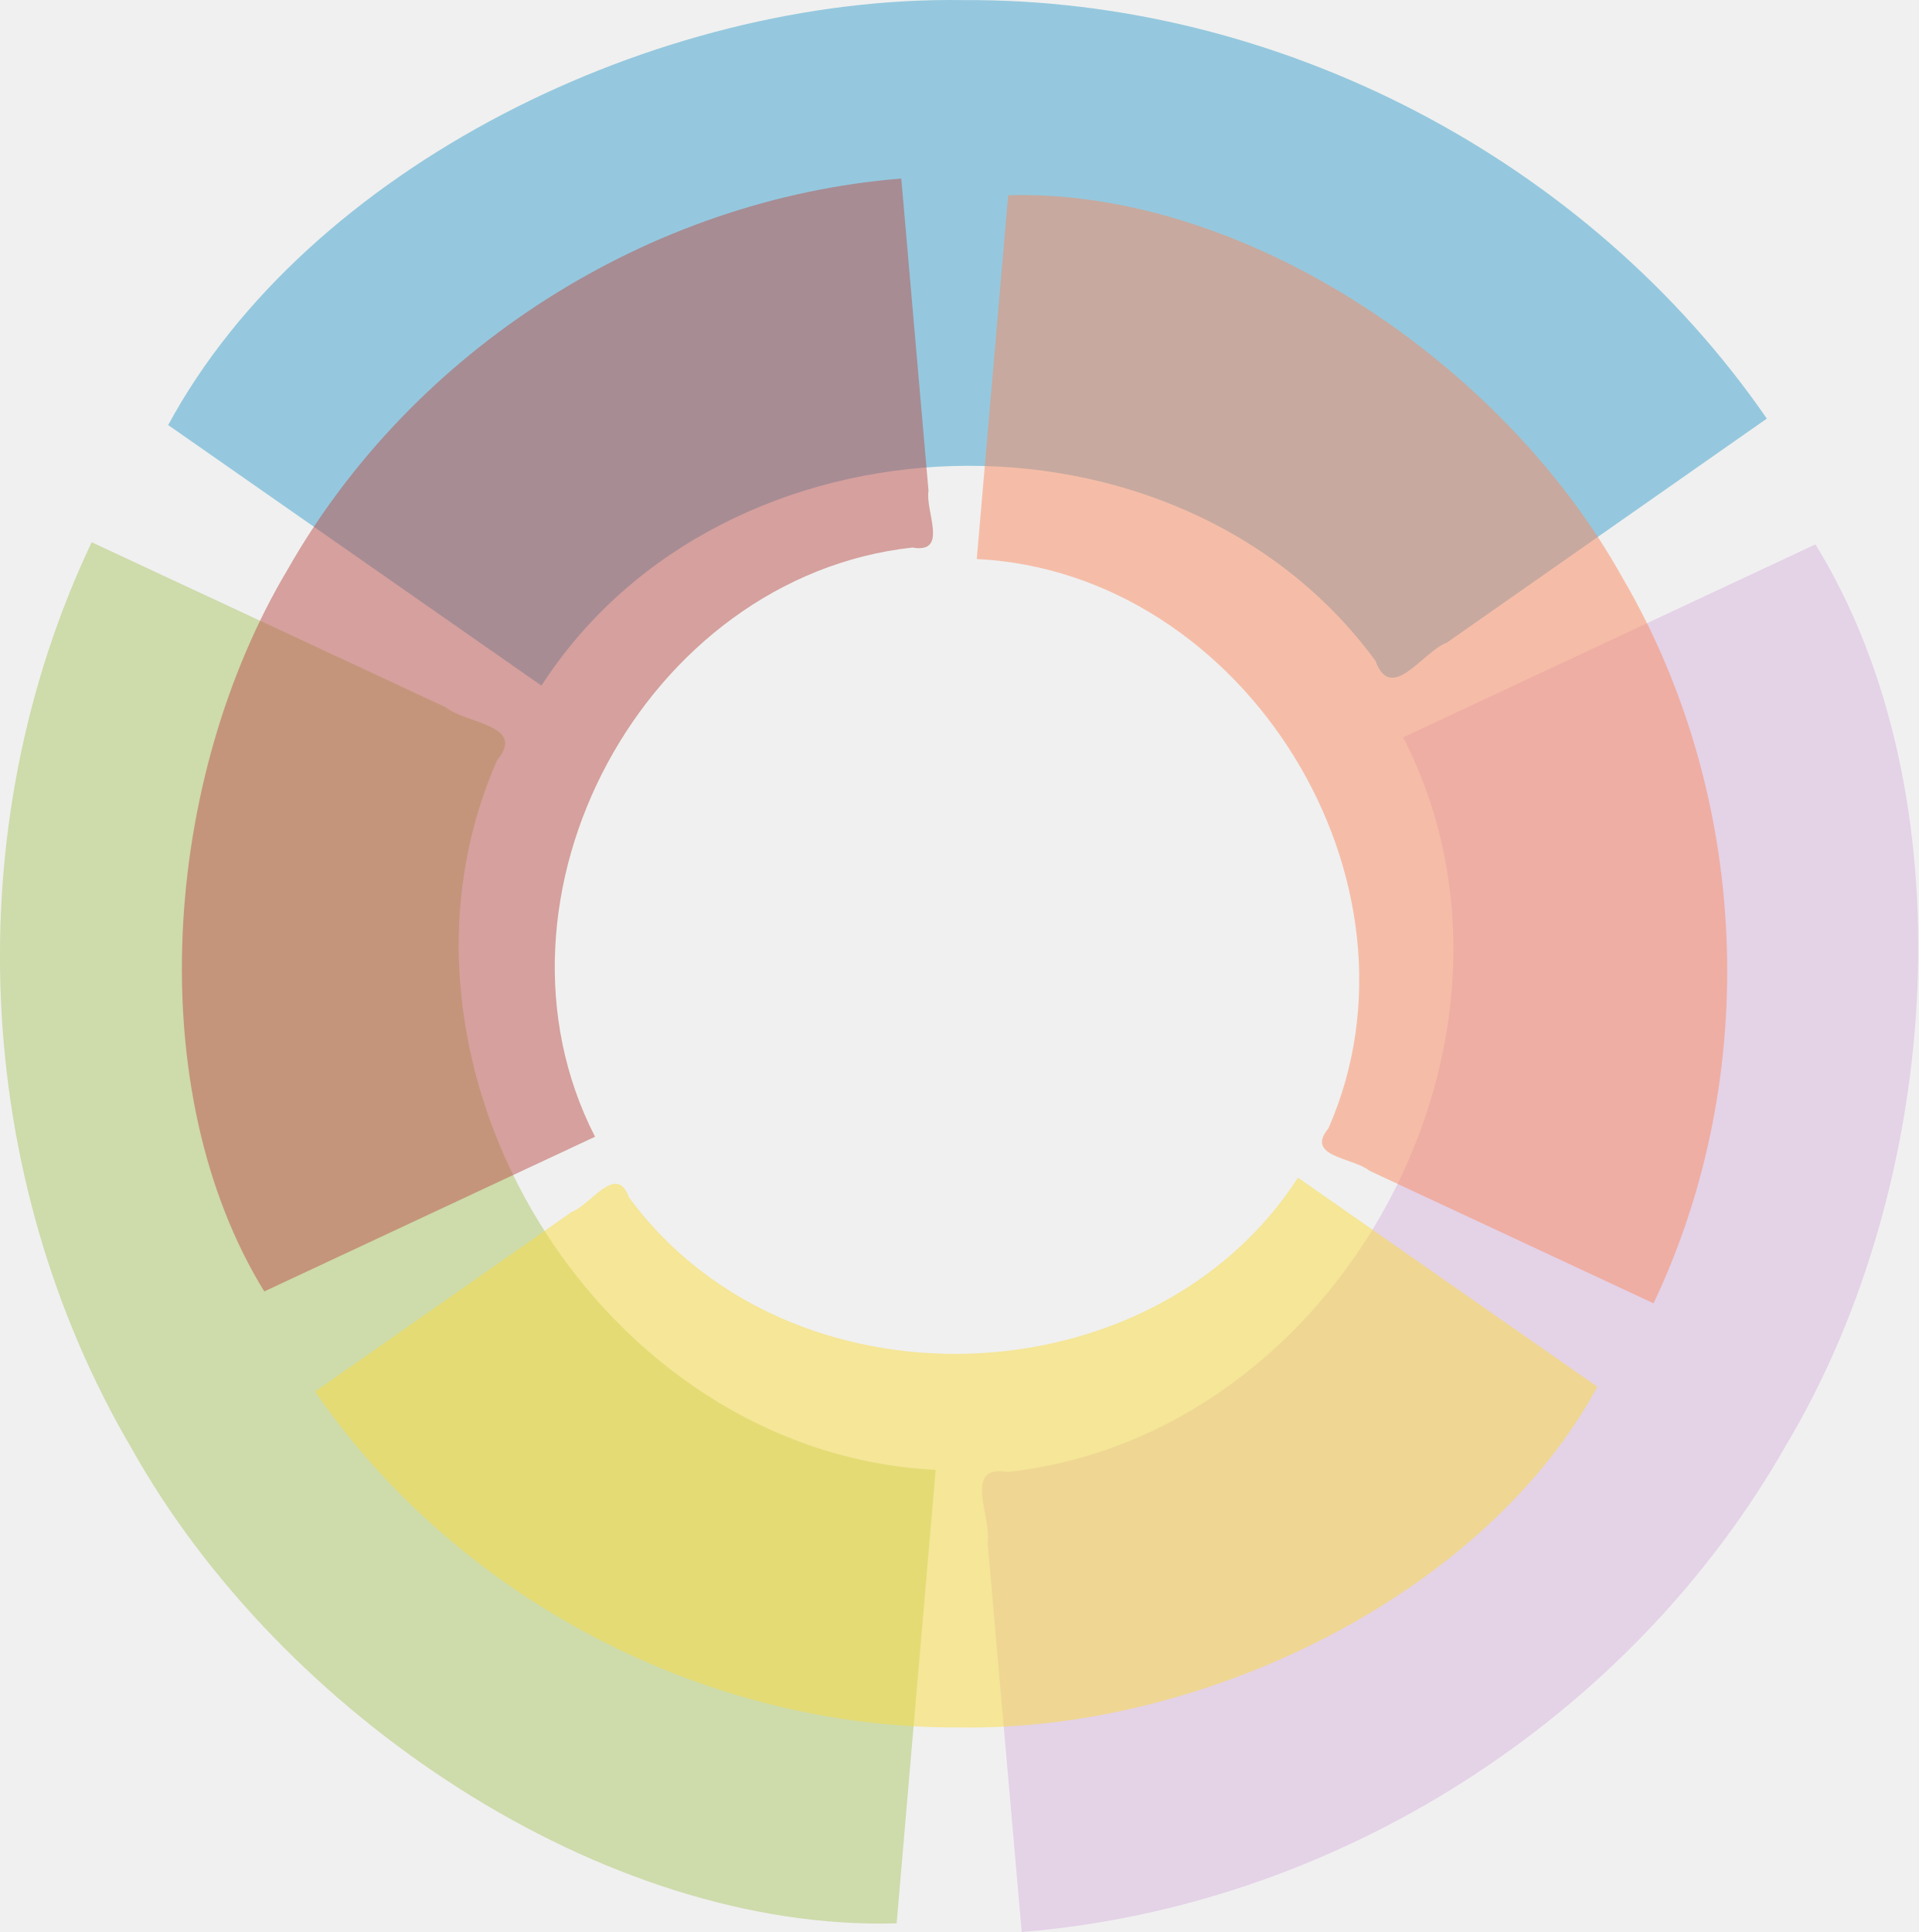
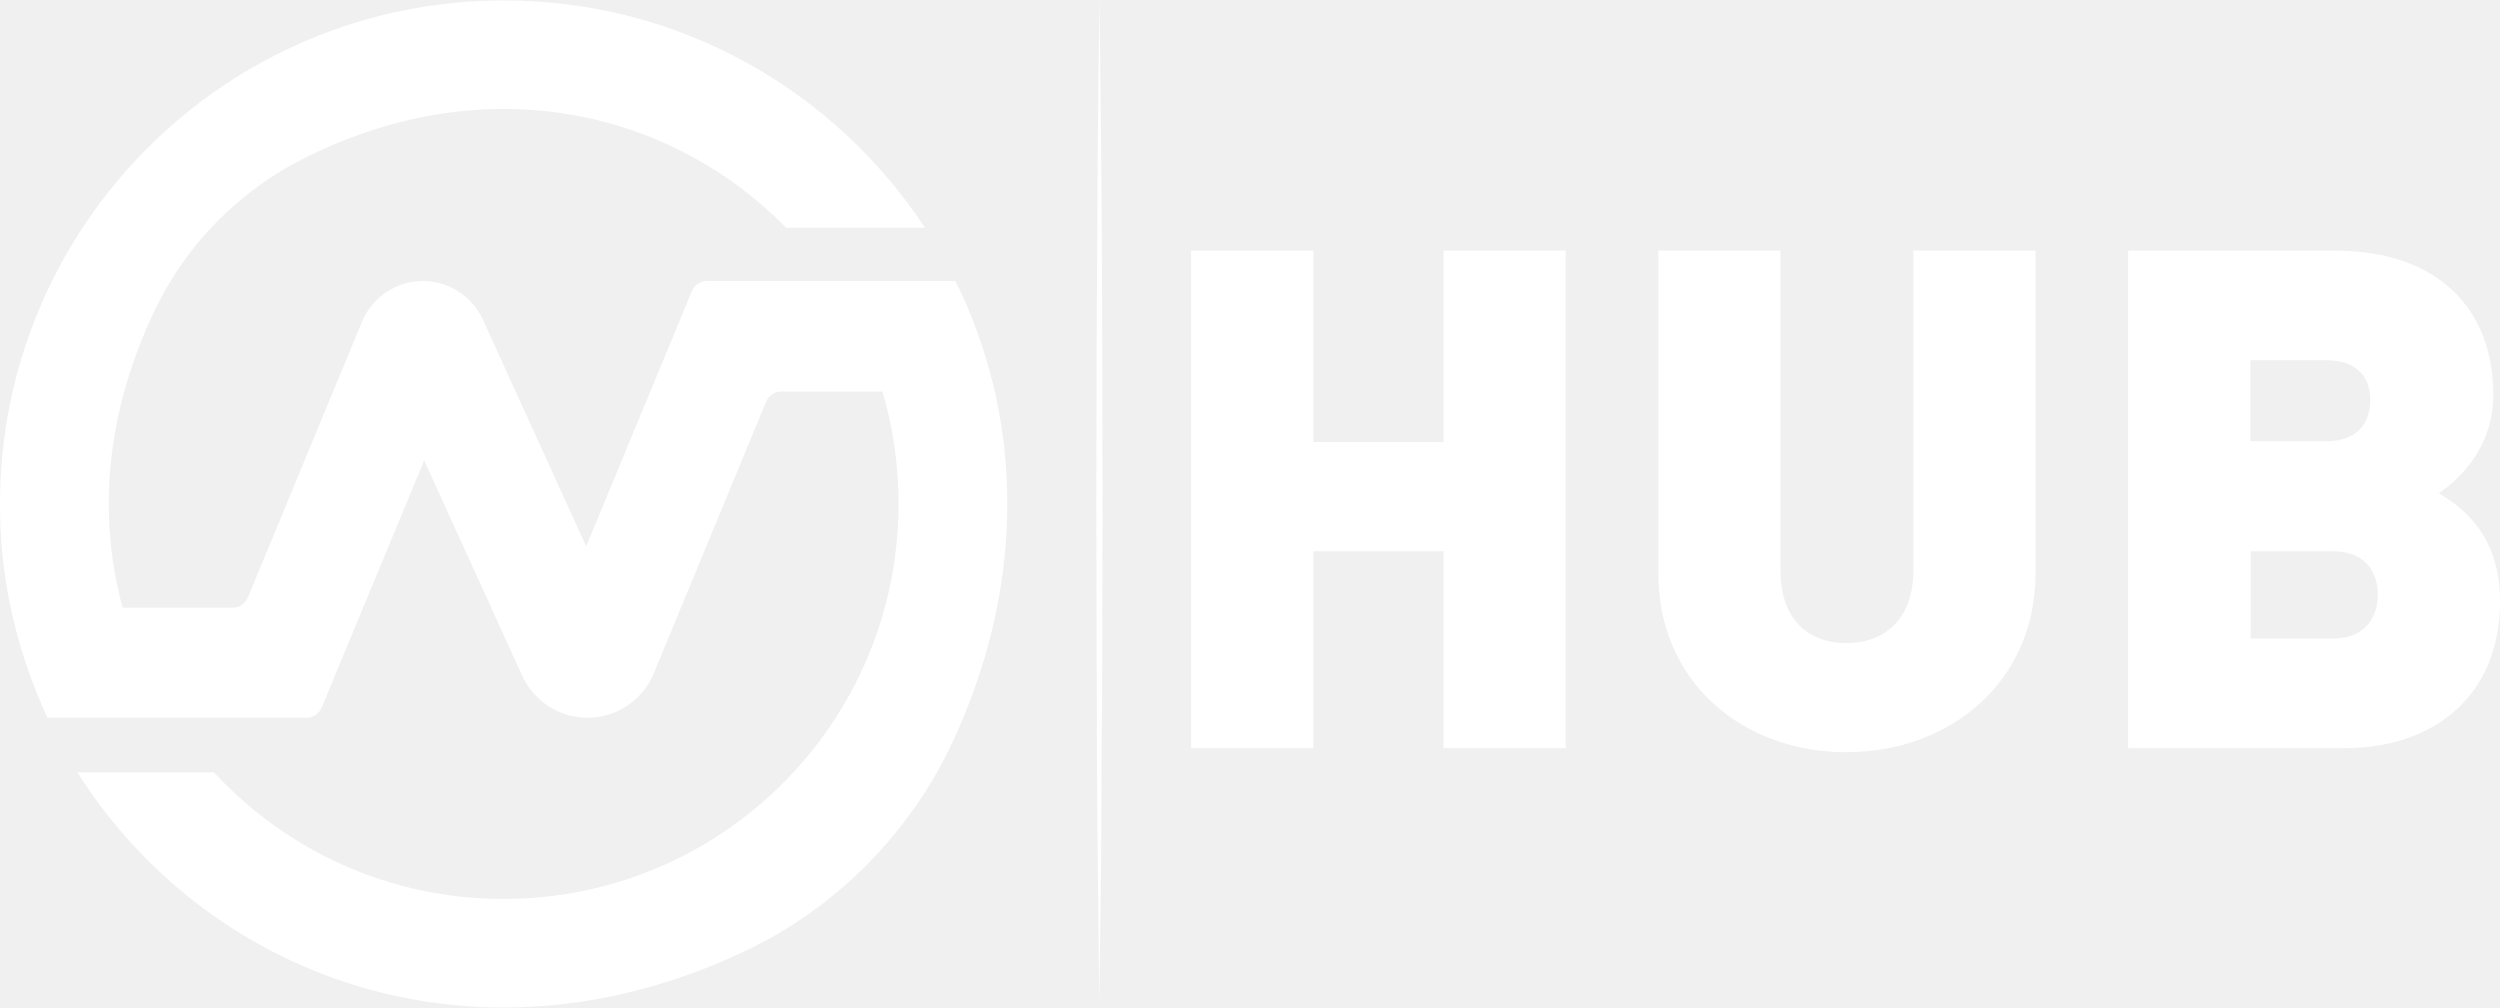
- <svg xmlns="http://www.w3.org/2000/svg" viewBox="0 0 126.329 127.244" id="svg2" version="1.1">
-   <g transform="translate(-372.9807,-343.0645)">
-     <path style="fill:#3ba0cc;fill-opacity:0.5" d="m 436.392,343.07 c -20.202,-0.299 -43.173,11.026 -52.335,27.989 l 24.581,17.159 c 11.986,-18.56 41.852,-19.451 54.922,-1.638 1.049,2.861 3.098,-0.589 4.695,-1.185 l 21.083,-14.762 c -11.799,-17.093 -32.178,-27.699 -52.946,-27.562 z" />
-     <path style="fill:#d8b5df;fill-opacity:0.5" d="m 490.61,438.237 c 10.36,-17.346 12.038,-42.902 1.928,-59.318 l -27.15,12.709 c 10.08,19.66 -4.081,45.97 -26.042,48.383 -3.002,-0.523 -1.039,2.977 -1.321,4.658 l 2.243,25.639 c 20.703,-1.672 40.077,-14.017 50.342,-32.071 z" />
-     <path style="fill:#acc766;fill-opacity:0.5" d="m 381.622,438.411 c 9.842,17.645 31.135,31.876 50.407,31.329 l 2.569,-29.867 c -22.066,-1.1 -37.771,-26.519 -28.88,-46.745 1.954,-2.339 -2.059,-2.389 -3.374,-3.473 l -23.326,-10.877 c -8.903,18.765 -7.9,41.717 2.603,59.633 z" />
-     <path style="fill:#ba514b;fill-opacity:0.5" d="m 391.945,380.537 c -8.315,13.912 -9.666,34.412 -1.56,47.583 l 21.782,-10.188 c -8.082,-15.773 3.284,-36.875 20.901,-38.806 2.408,0.42 0.834,-2.388 1.061,-3.737 l -1.794,-20.567 c -16.607,1.337 -32.152,11.235 -40.39,25.715 z" />
-     <path style="fill:#fa8b60;fill-opacity:0.5" d="M 479.803,381.066 C 471.912,366.909 454.835,355.488 439.376,355.923 l -2.068,23.958 c 17.7,0.887 30.293,21.281 23.156,37.504 -1.568,1.876 1.651,1.917 2.705,2.787 l 18.709,8.73 c 7.146,-15.051 6.346,-33.462 -2.075,-47.837 z" />
-     <path style="fill:#fadc40;fill-opacity:0.5" d="m 436.189,456.837 c 16.206,0.245 34.635,-8.835 41.988,-22.44 L 458.463,420.627 c -9.619,14.885 -33.577,15.594 -44.057,1.302 -0.84,-2.295 -2.485,0.472 -3.766,0.949 l -16.915,11.837 c 9.461,13.714 25.806,22.227 42.465,22.121 z" />
+ <svg xmlns="http://www.w3.org/2000/svg" version="1.1" viewBox="0 0 558.7 225.16">
+   <style type="text/css">
+ 	.st3{fill:#ffffff;}
+   </style>
+   <g transform="translate(-141.6,-183.9)">
+     <path class="st3" d="m 363.9,271.3 c -2,-8.6 -4.9,-16.9 -8.8,-24.6 l -55.5,0 c -1.5,0 -2.8,0.9 -3.4,2.3 l -23.6,57 -23.1,-50.7 c -2.4,-5.2 -7.6,-8.6 -13.4,-8.6 l 0,0 c -5.9,0 -11.3,3.6 -13.6,9.1 L 197,317.4 c -0.6,1.4 -1.9,2.3 -3.4,2.3 l -24.6,0 c -5.5,-20.2 -4,-43.2 7.3,-66.7 7.1,-14.7 18.9,-26.6 33.6,-33.9 41.2,-20.5 82.1,-10.1 107.4,15.7 l 31,0 C 328.2,204.2 293.6,184 254.2,184 192,184 141.6,234.4 141.6,296.6 c 0,7.9 0.8,15.7 2.4,23.1 1.8,8.6 4.6,16.8 8.2,24.6 l 57.9,0 c 1.5,0 2.8,-0.9 3.4,-2.3 l 22.9,-55.2 21.9,48.1 c 2.6,5.7 8.3,9.4 14.6,9.4 l 0,0 c 6.5,0 12.3,-3.9 14.8,-9.9 l 25.1,-60.7 c 0.6,-1.4 1.9,-2.3 3.4,-2.3 l 22.6,0 c 2.4,8 3.6,16.4 3.6,25.1 0,48.8 -39.5,88.3 -88.3,88.3 -25.6,0 -48.6,-10.9 -64.7,-28.3 l -30.5,0 c 28.5,45.2 88.3,68.7 149.1,40 20.5,-9.7 36.9,-26.3 46.5,-46.8 12.6,-27.1 14.9,-54.2 9.4,-78.4 z" />
+     <g id="g9">
+       <path class="st3" d="m 387.3,183.9 c 0,0 0.2,14.1 0.4,35.1 0.1,10.5 0.2,22.8 0.2,36 0,13.2 0.1,27.2 0.1,41.3 0,14.1 -0.1,28.1 -0.1,41.3 -0.1,13.2 -0.2,25.5 -0.2,36 -0.3,21.1 -0.4,35.1 -0.4,35.1 0,0 -0.2,-14.1 -0.4,-35.1 -0.1,-10.5 -0.2,-22.8 -0.2,-36 0,-13.2 -0.1,-27.2 -0.1,-41.3 0,-14.1 0.1,-28.1 0.1,-41.3 0.1,-13.2 0.2,-25.5 0.2,-36 0.2,-21.1 0.4,-35.1 0.4,-35.1 z" />
+     </g>
+     <g id="g13">
+       <path class="st3" d="m 464.2,351.1 0,-44 -29.1,0 0,44 -27.3,0 0,-111.2 27.3,0 0,42.8 29.1,0 0,-42.8 27.3,0 0,111.2 -27.3,0 z" />
+       <path class="st3" d="m 554.2,352 c -23.1,0 -42,-15.6 -42,-40 l 0,-72.1 27.3,0 0,71.5 c 0,10.3 5.6,16.2 14.7,16.2 9.1,0 15,-5.9 15,-16.2 l 0,-71.5 27.3,0 0,72.1 c 0,24.4 -19.2,40 -42.3,40 z" />
+       <path class="st3" d="m 665.6,351.1 -48.4,0 0,-111.2 46.1,0 c 23.1,0 35.5,13 35.5,32.2 0,12.7 -8.7,19.7 -12.2,22 4.5,2.8 13.7,8.6 13.7,24.2 0,21.2 -14.9,32.8 -34.7,32.8 z m -4.1,-86.7 -17,0 0,18.1 17,0 c 7.5,0 9.8,-4.7 9.8,-9.1 0.1,-4.3 -2.2,-9 -9.8,-9 z m 1.5,42.7 -18.4,0 0,19.5 18.4,0 c 7.5,0 10,-5.2 10,-9.8 0,-4.7 -2.5,-9.7 -10,-9.7 z" />
+     </g>
  </g>
</svg>
